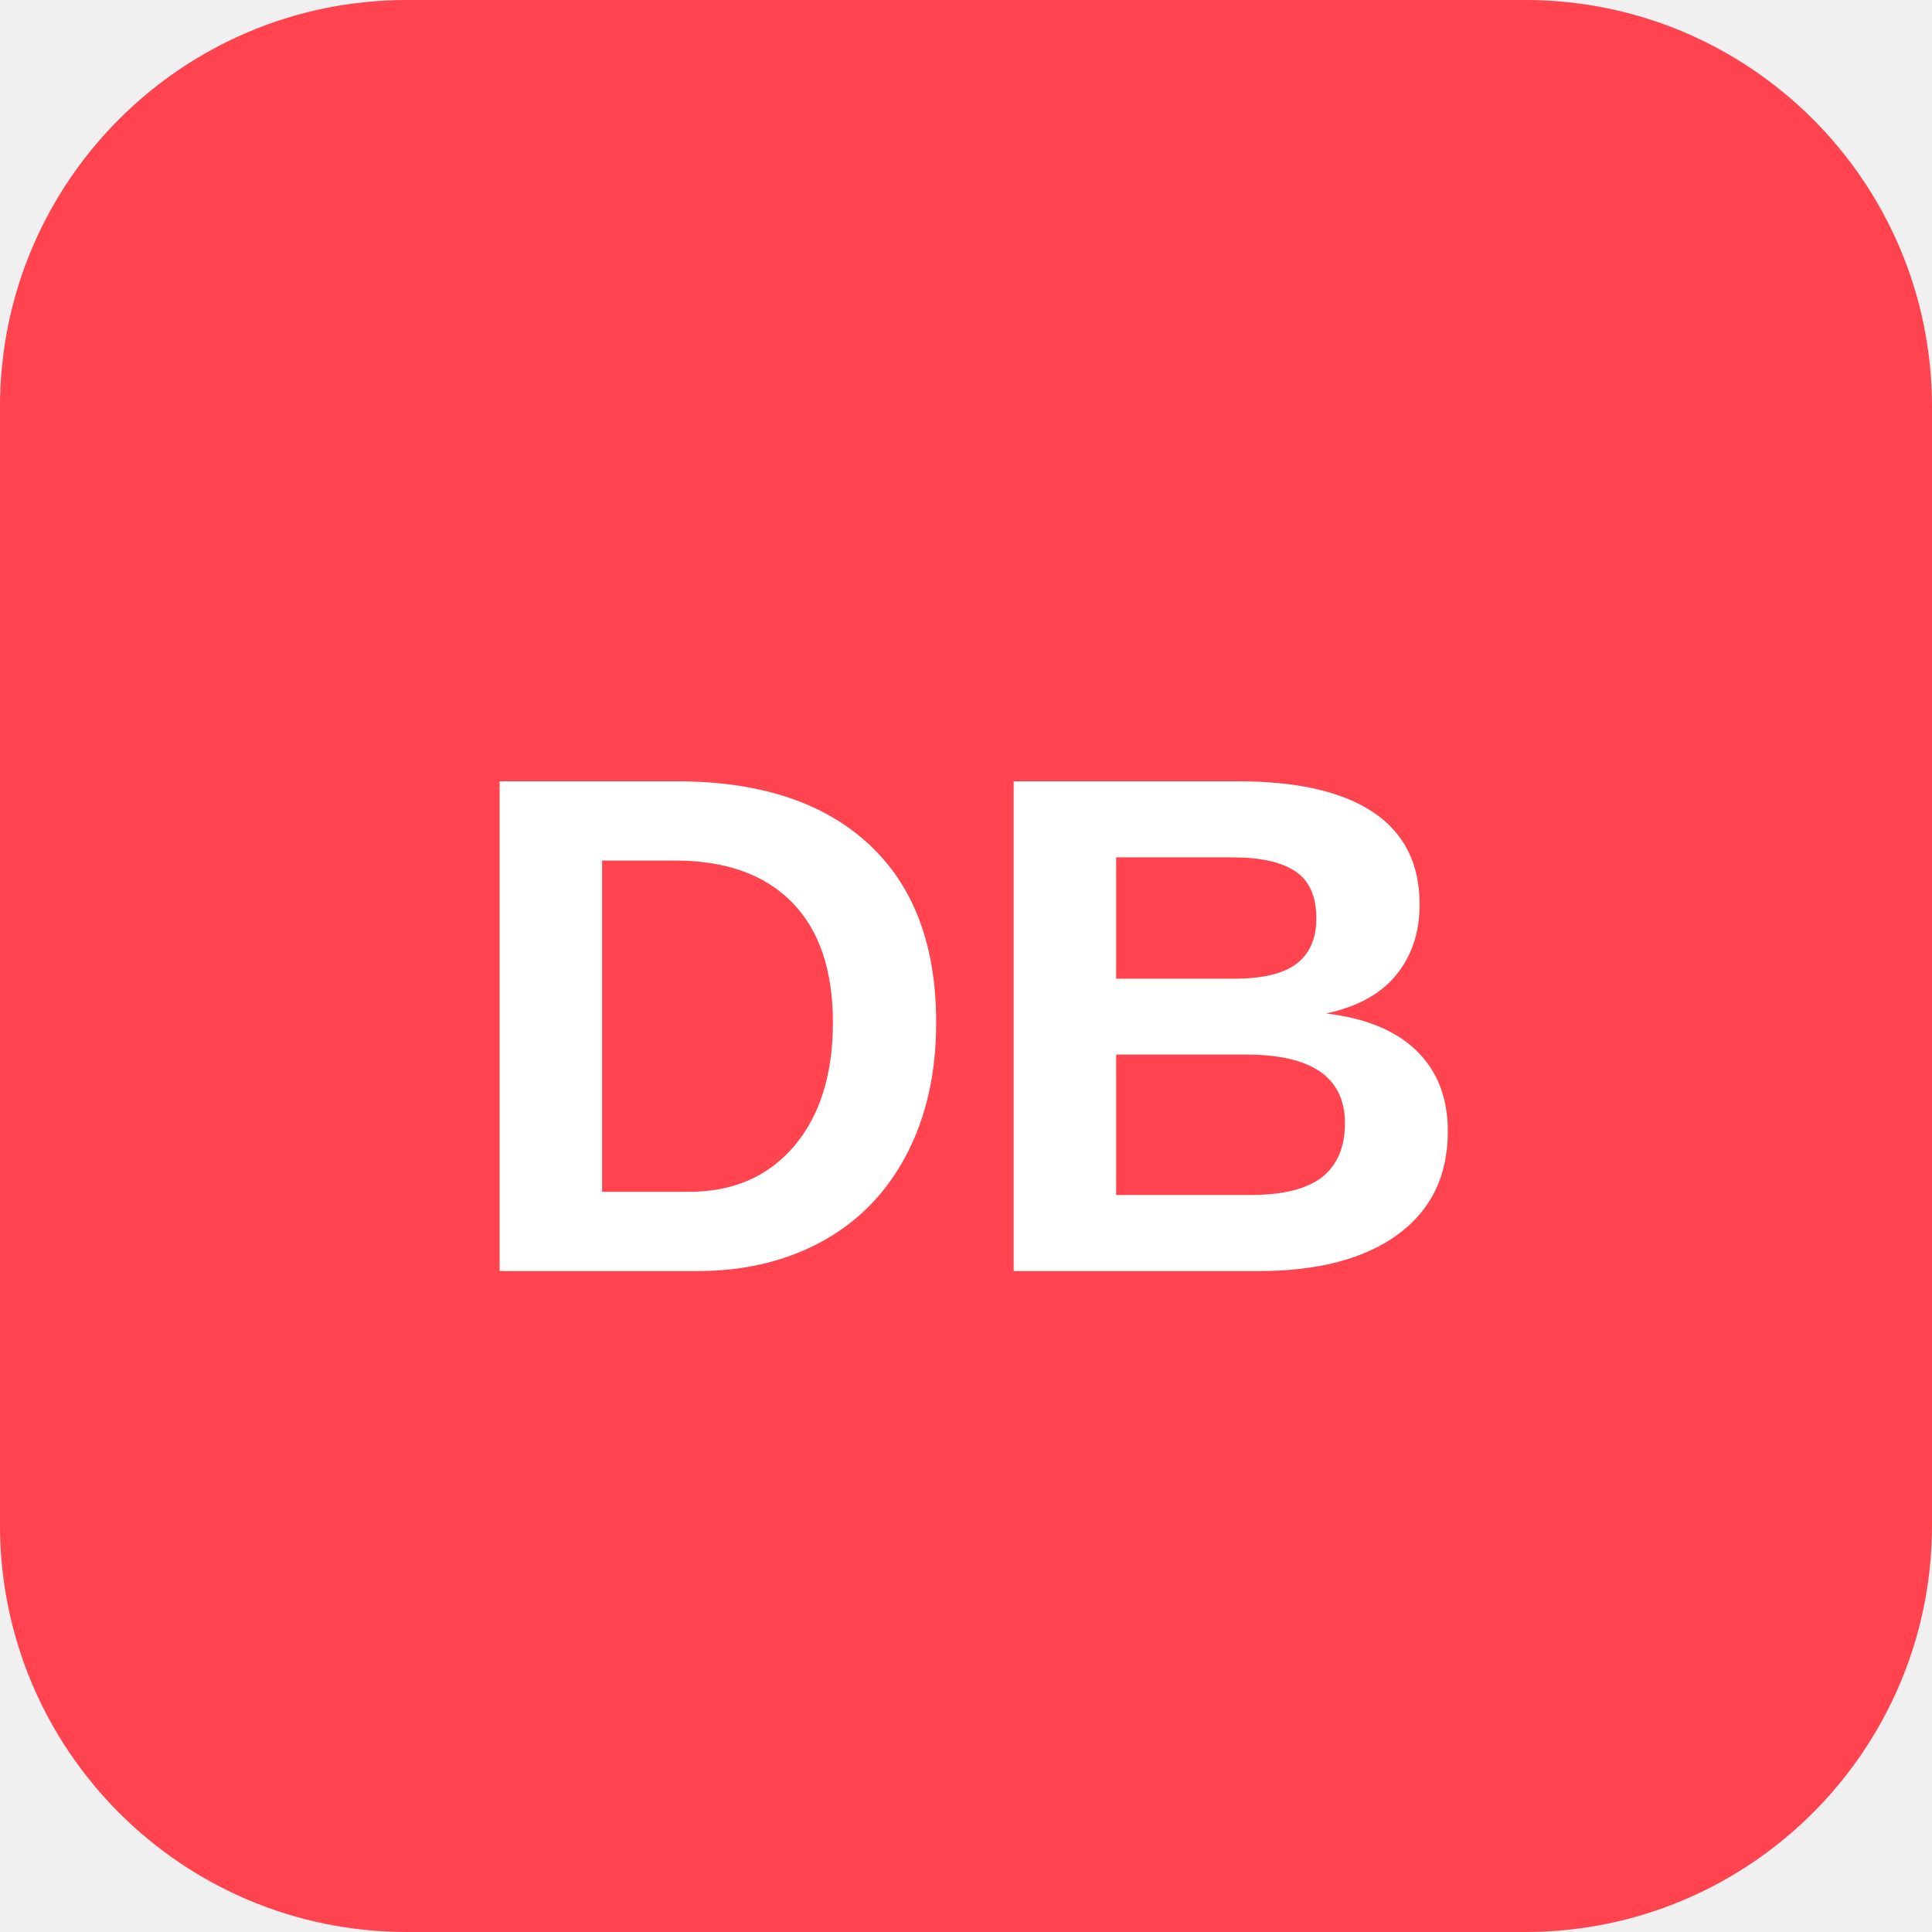
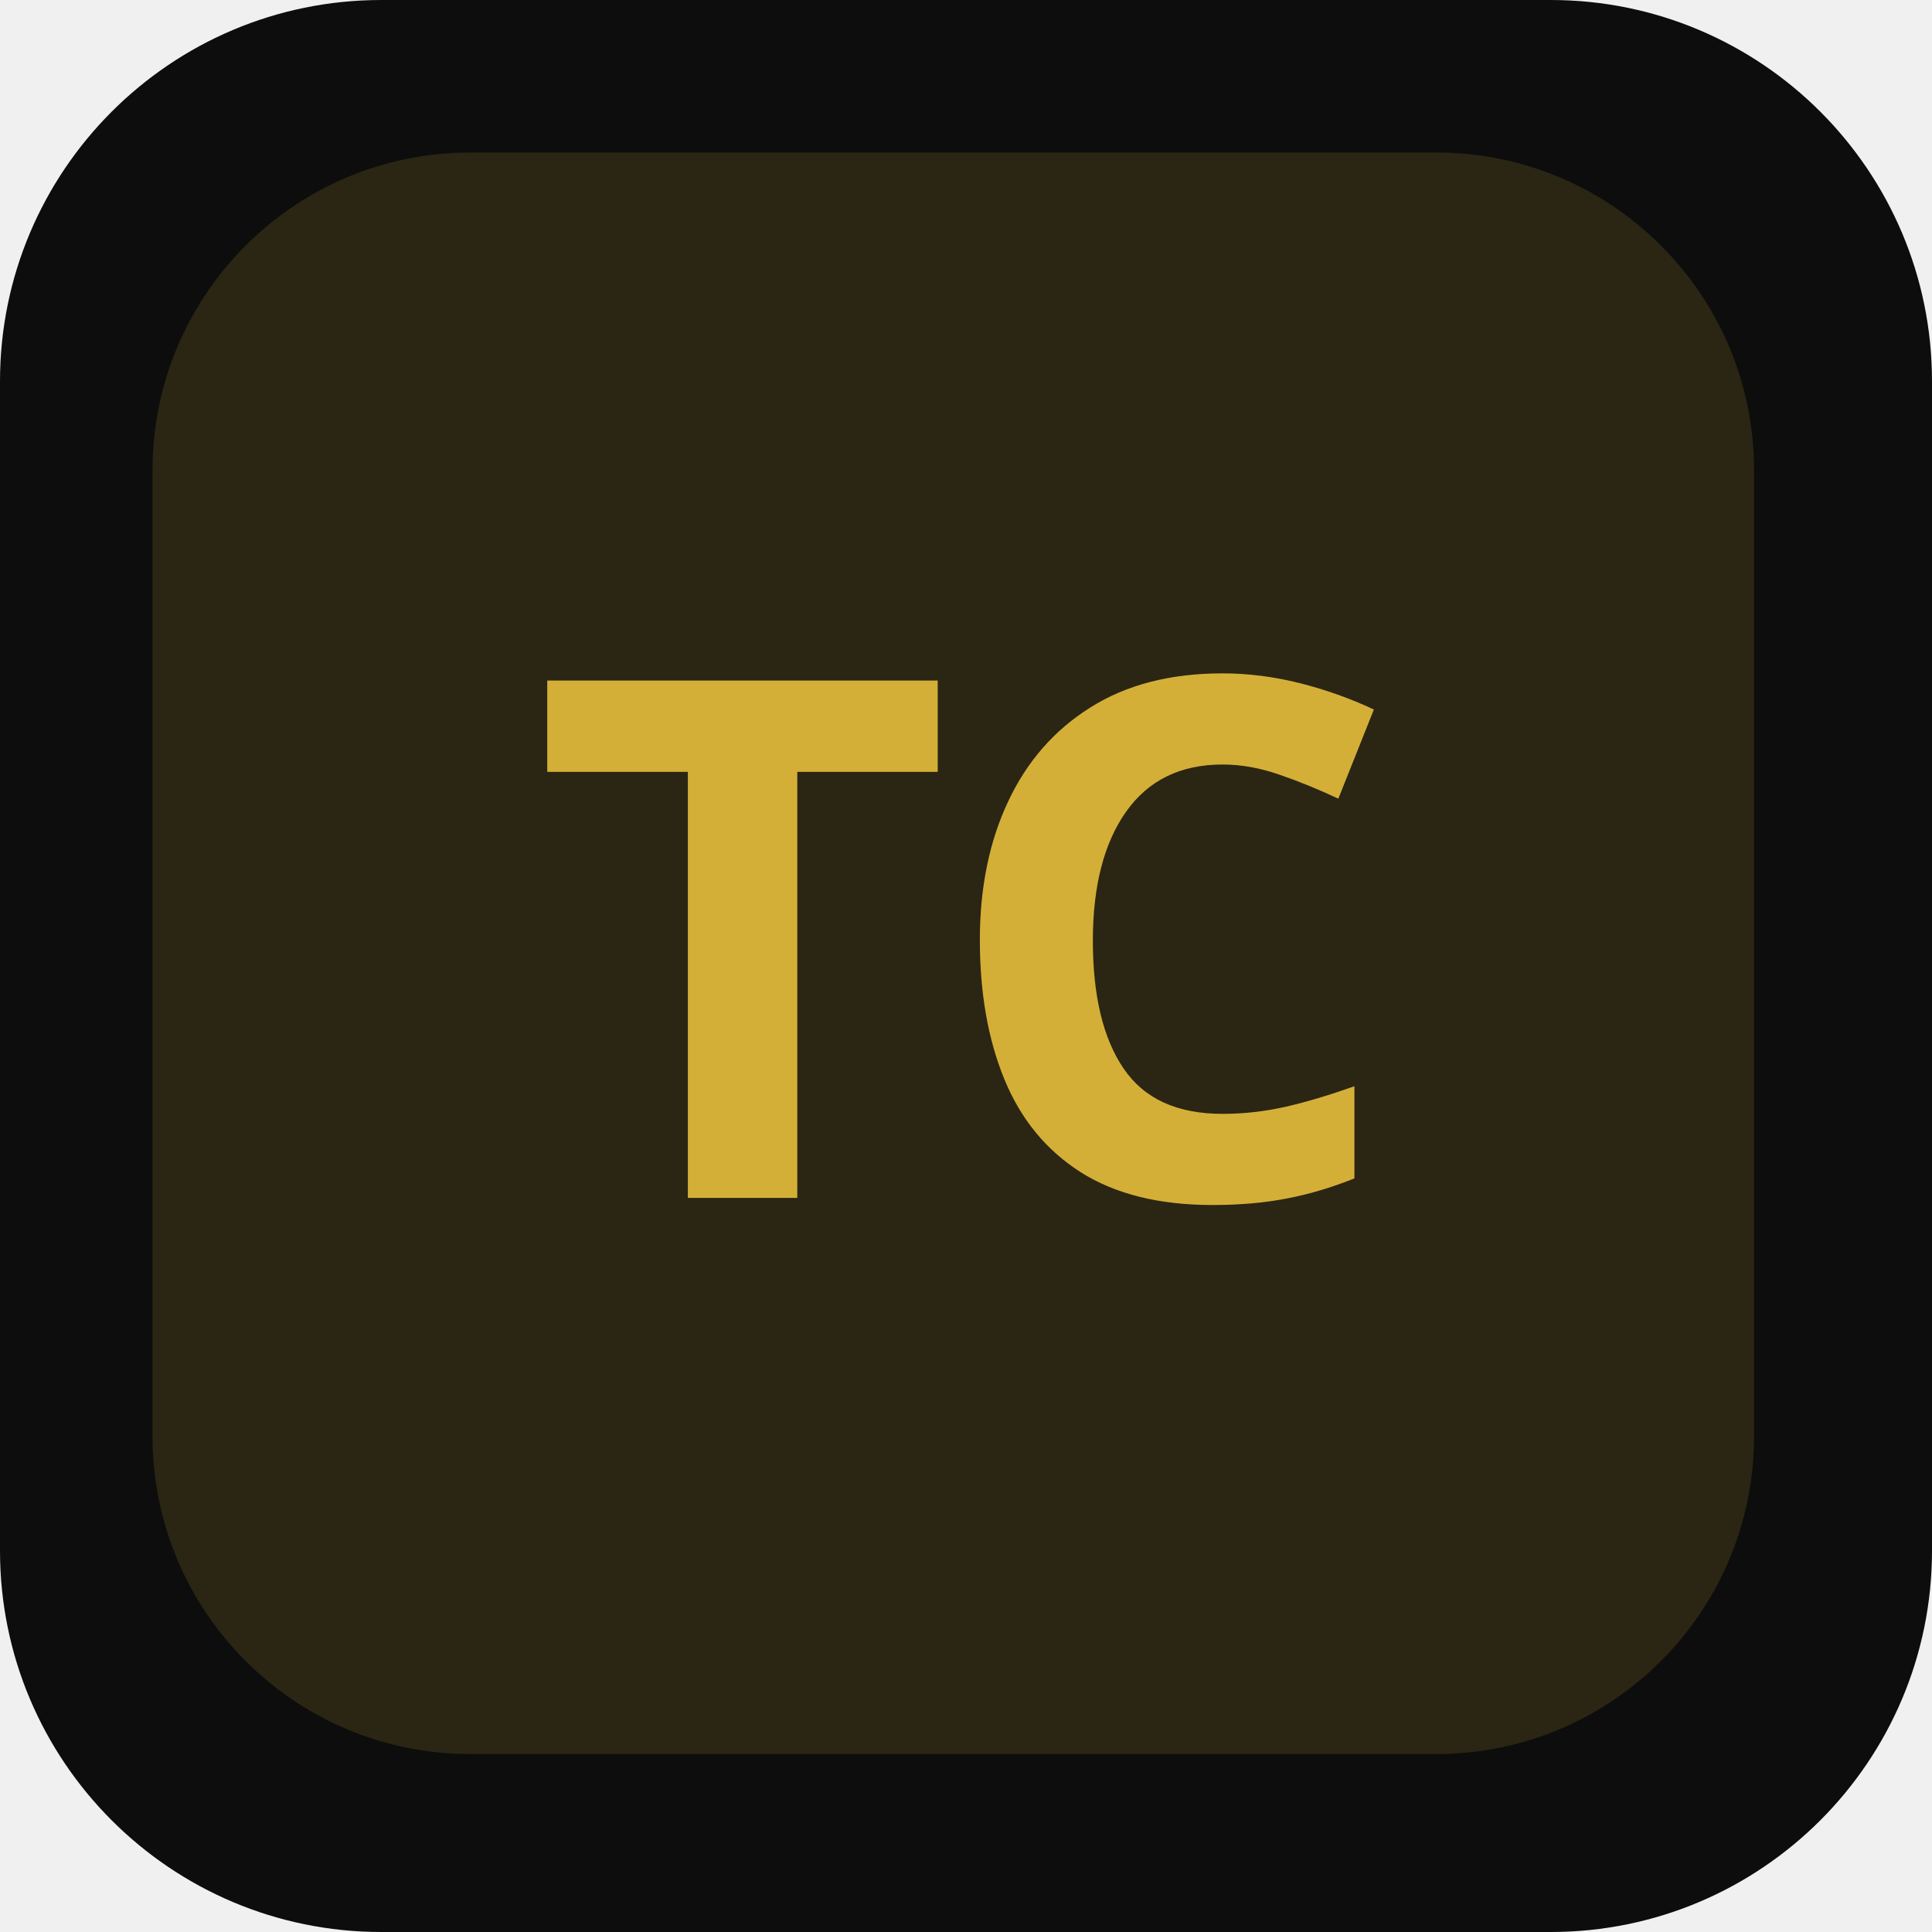
<svg xmlns="http://www.w3.org/2000/svg" width="152" height="152" viewBox="0 0 152 152" fill="none">
-   <rect width="152" height="152" rx="32" fill="#FF444F" />
-   <text x="76" y="100" font-family="Arial, sans-serif" font-size="56" font-weight="bold" text-anchor="middle" fill="white">DB</text>
+   <rect width="152" height="152" rx="30" fill="#0d0d0d" />
+   <rect x="12" y="12" width="126" height="126" rx="25" fill="#d4af37" opacity="0.15" />
+   <text x="50%" y="62%" font-family="Arial Black, sans-serif" font-size="57" font-weight="900" text-anchor="middle" fill="#d4af37">TC</text>
</svg>
